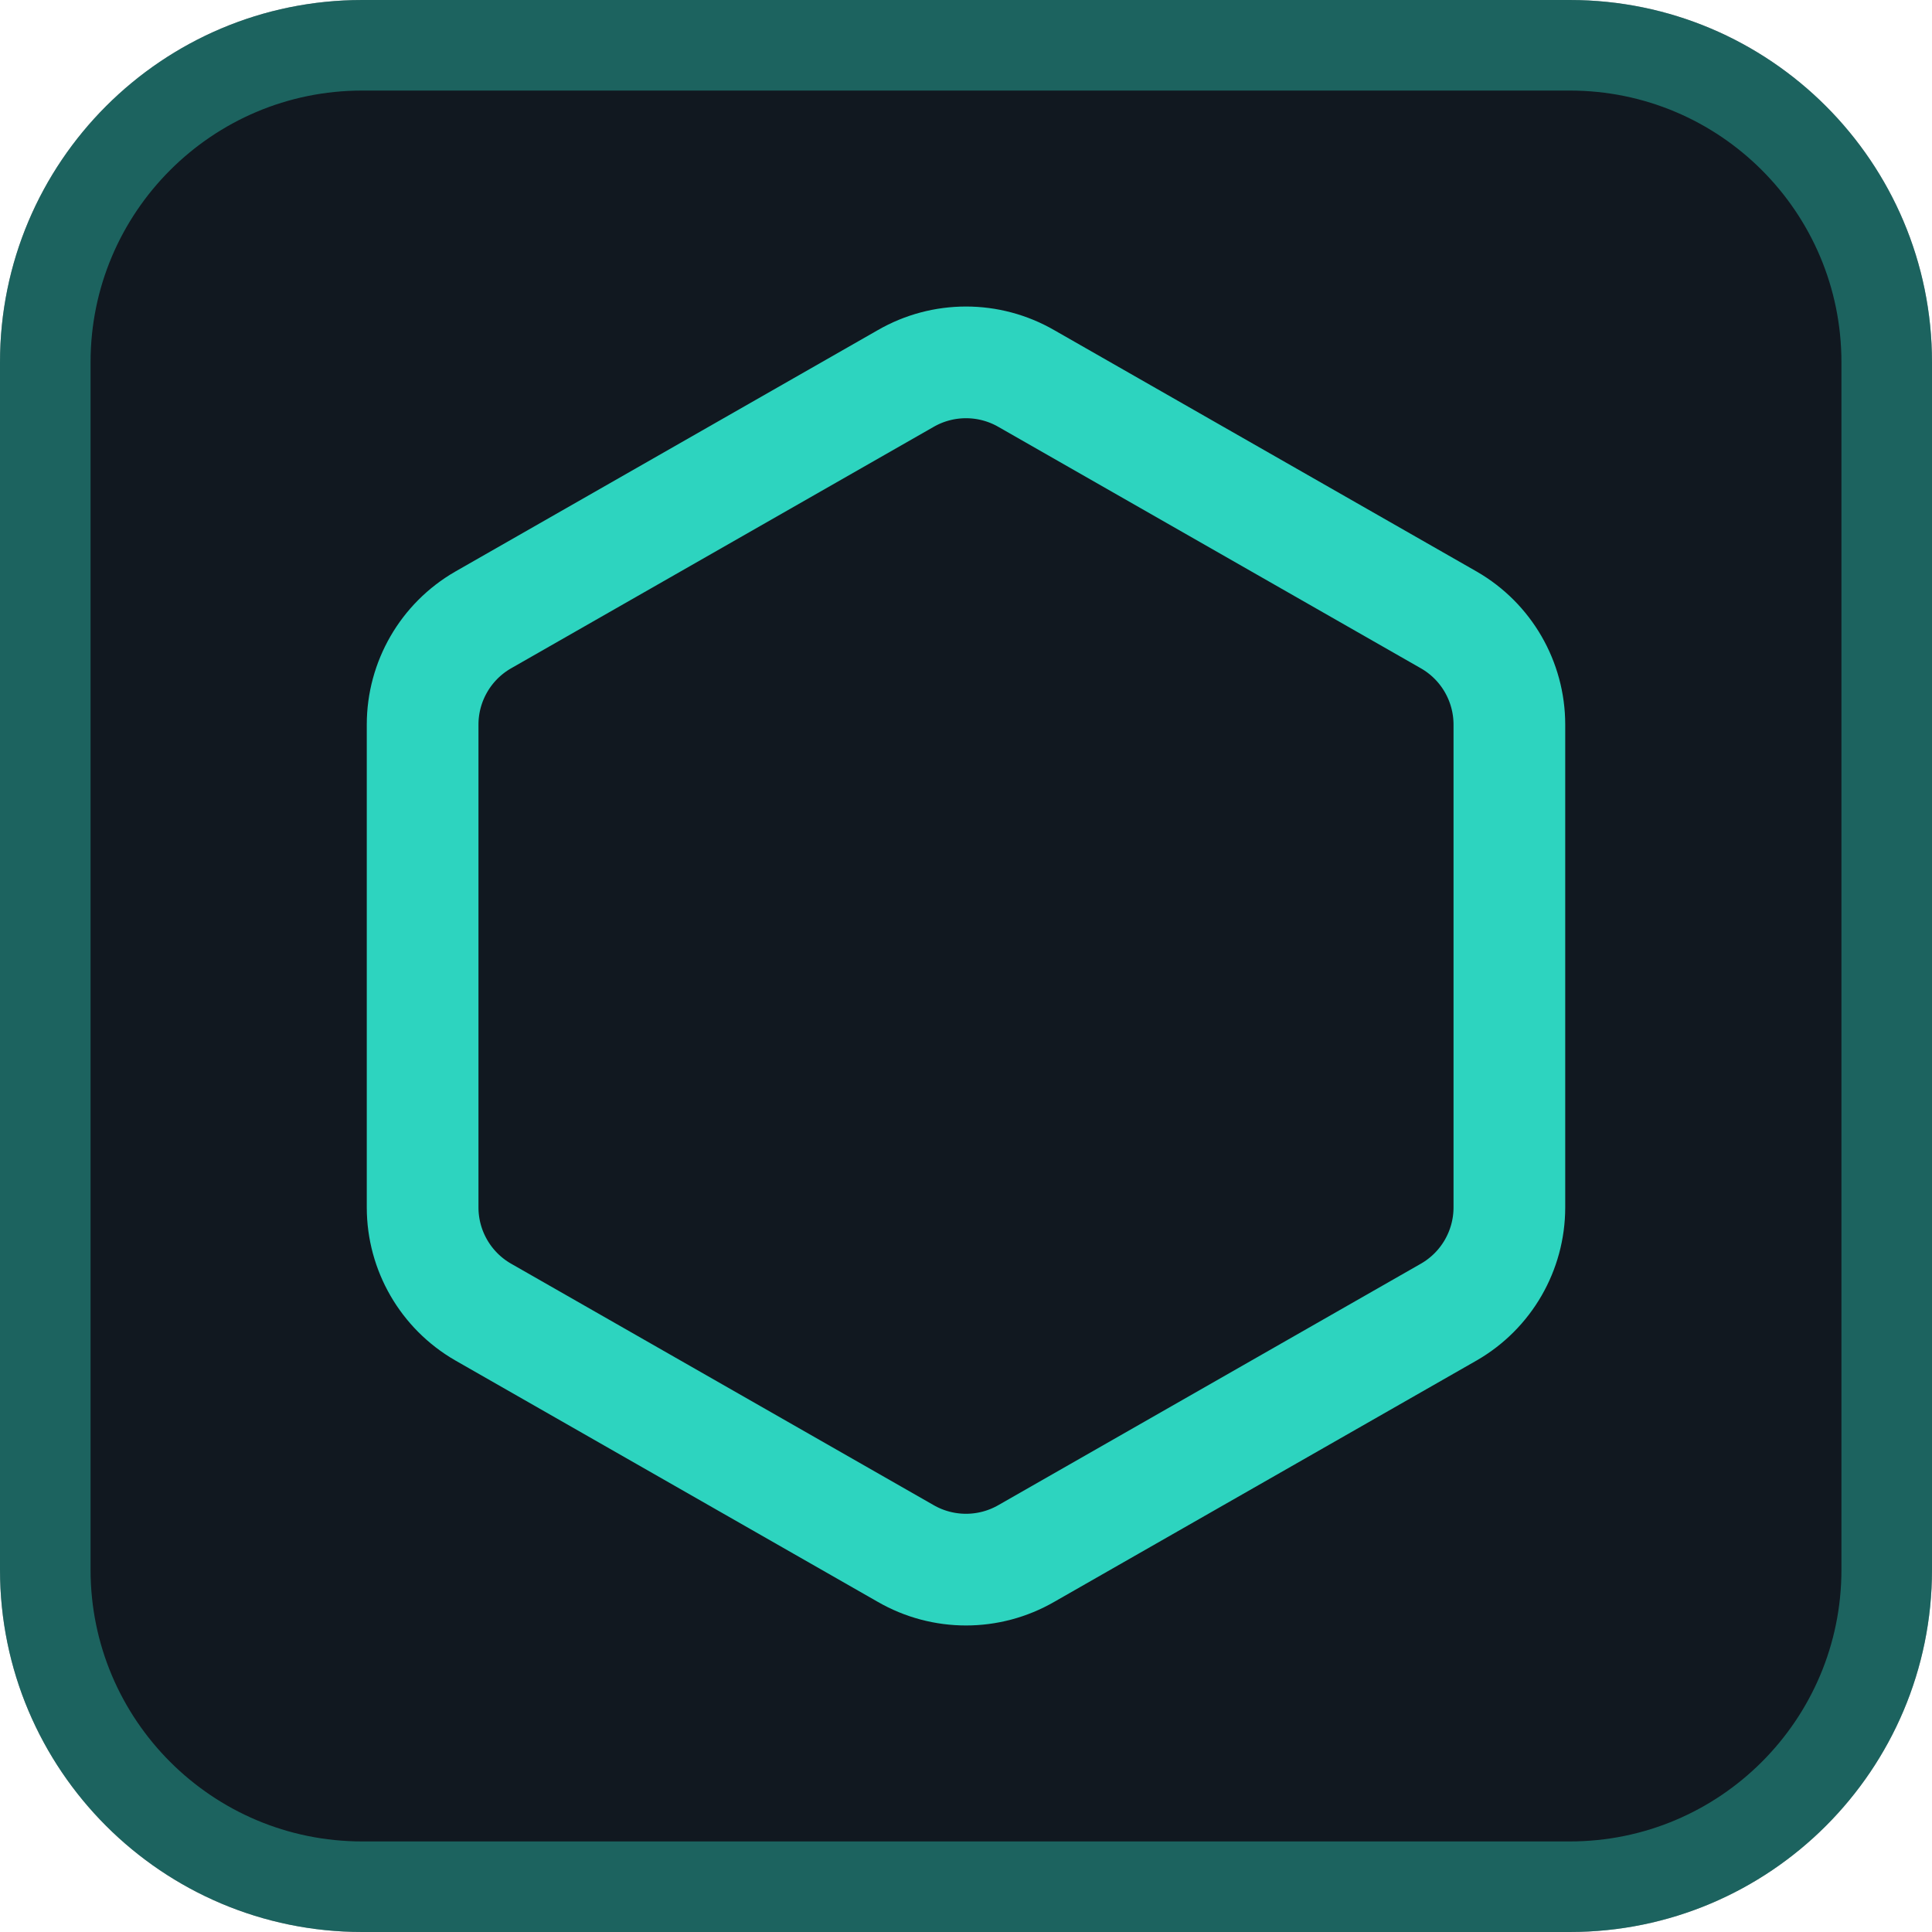
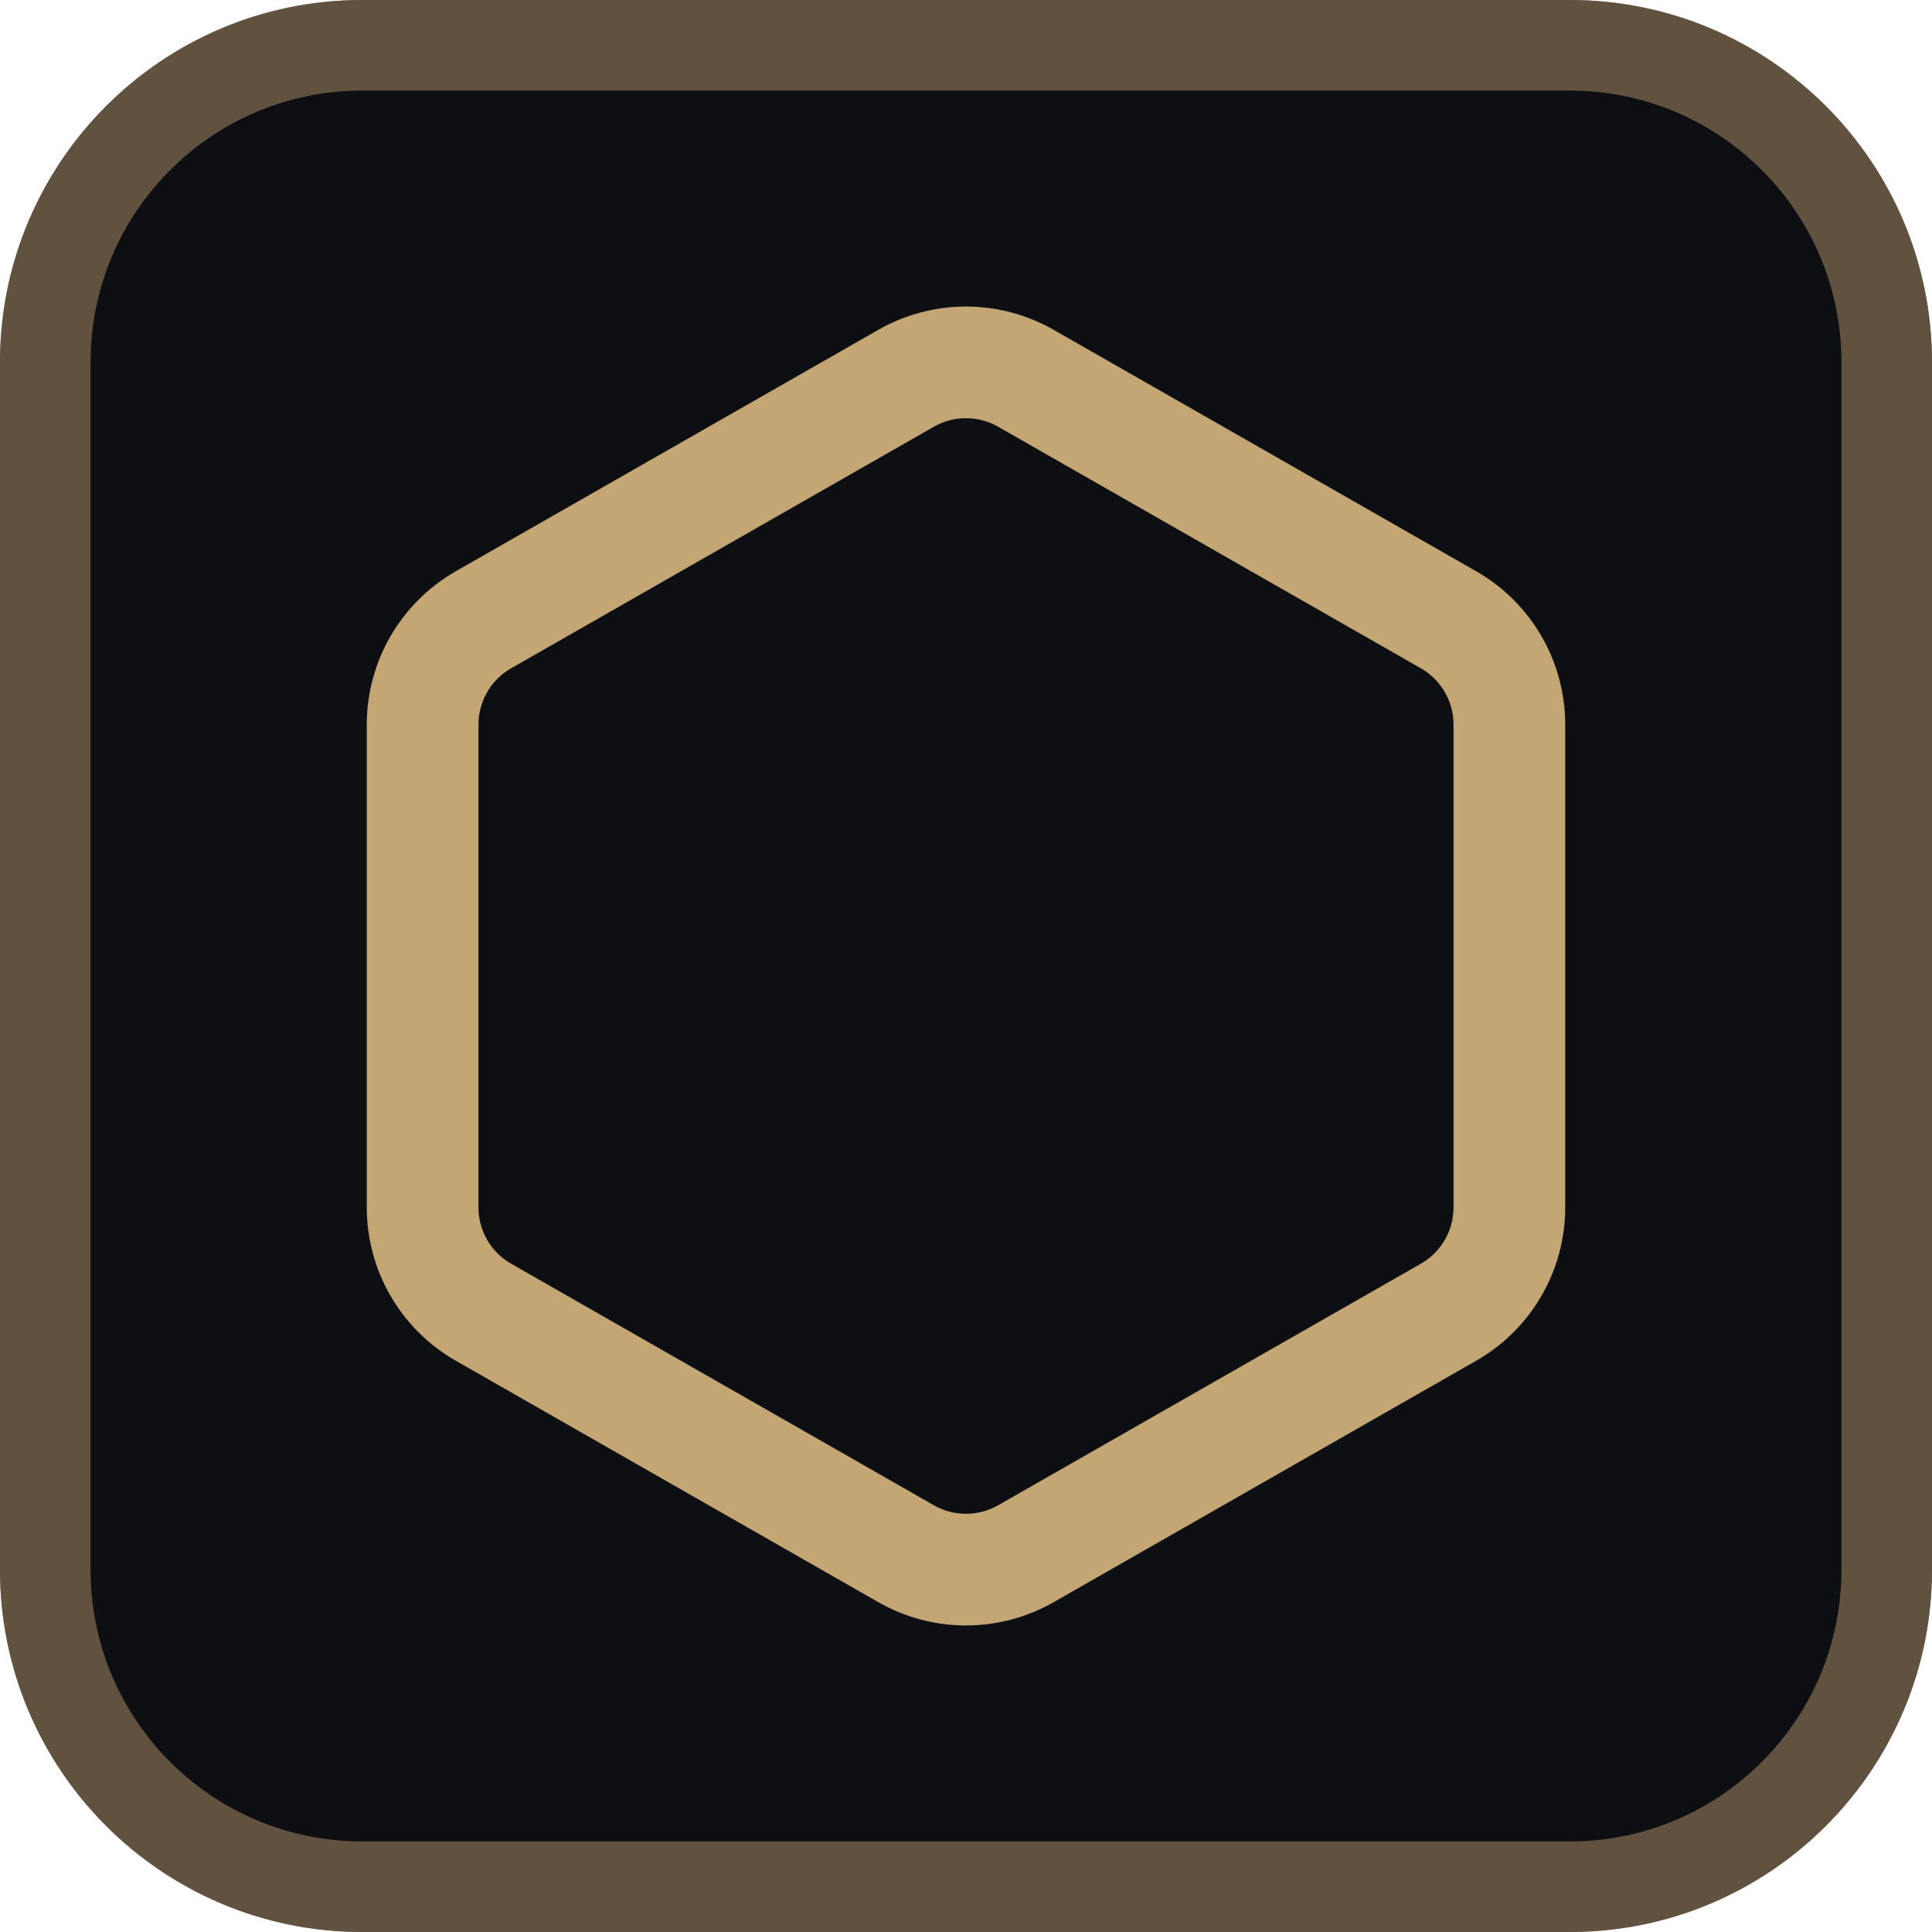
<svg xmlns="http://www.w3.org/2000/svg" viewBox="0 0 32 32" role="img" aria-label="Silicon Nexus">
-   <rect width="32" height="32" rx="6" fill="#111820" />
-   <rect x="0.75" y="0.75" width="30.5" height="30.5" rx="5.25" fill="none" stroke="#2dd4bf" stroke-opacity="0.4" stroke-width="1.5" />
-   <path d="M21 16V8a2 2 0 0 0-1-1.73l-7-4a2 2 0 0 0-2 0l-7 4A2 2 0 0 0 3 8v8a2 2 0 0 0 1 1.73l7 4a2 2 0 0 0 2 0l7-4A2 2 0 0 0 21 16z" transform="translate(4 4)" fill="none" stroke="#2dd4bf" stroke-width="1.85" stroke-linejoin="round" stroke-linecap="round" />
+   <rect width="32" height="32" rx="6" fill="#0e0f12" />
+   <rect x="0.75" y="0.75" width="30.5" height="30.5" rx="5.25" fill="none" stroke="#c4a574" stroke-opacity="0.45" stroke-width="1.5" />
+   <path d="M21 16V8a2 2 0 0 0-1-1.73l-7-4a2 2 0 0 0-2 0l-7 4A2 2 0 0 0 3 8v8a2 2 0 0 0 1 1.73l7 4a2 2 0 0 0 2 0l7-4A2 2 0 0 0 21 16z" transform="translate(4 4)" fill="none" stroke="#c4a574" stroke-width="1.85" stroke-linejoin="round" stroke-linecap="round" />
</svg>
